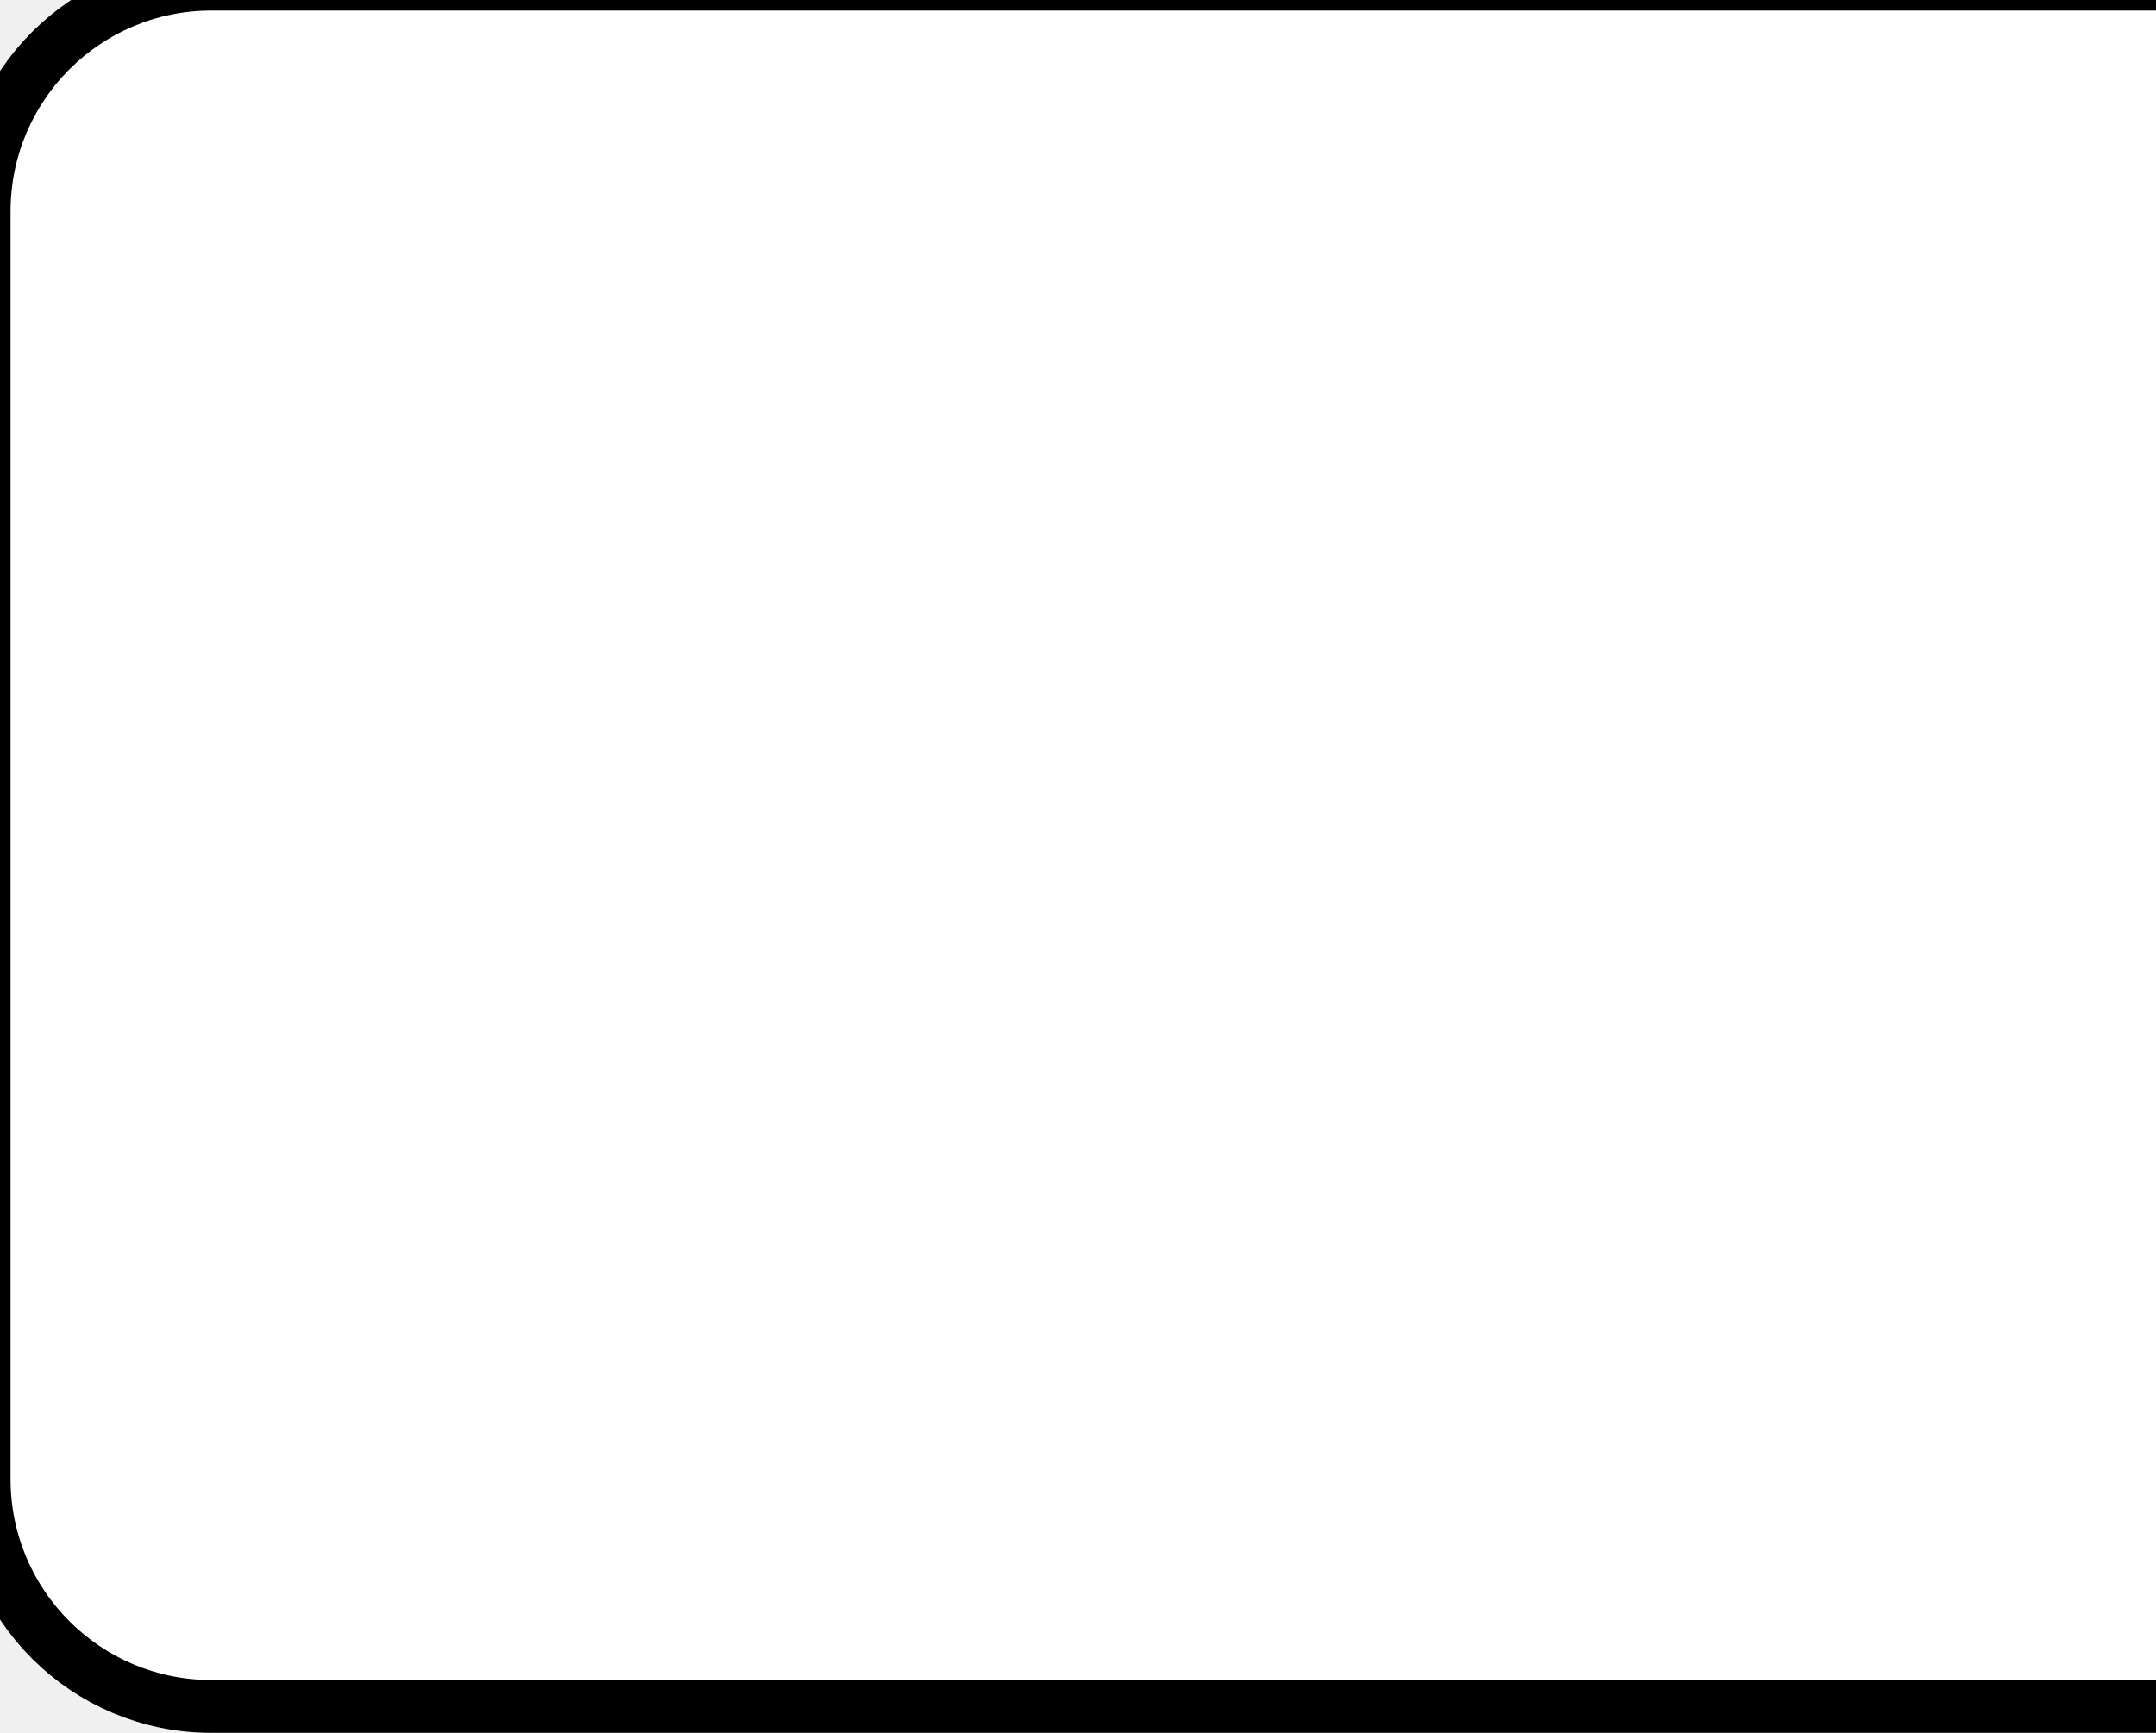
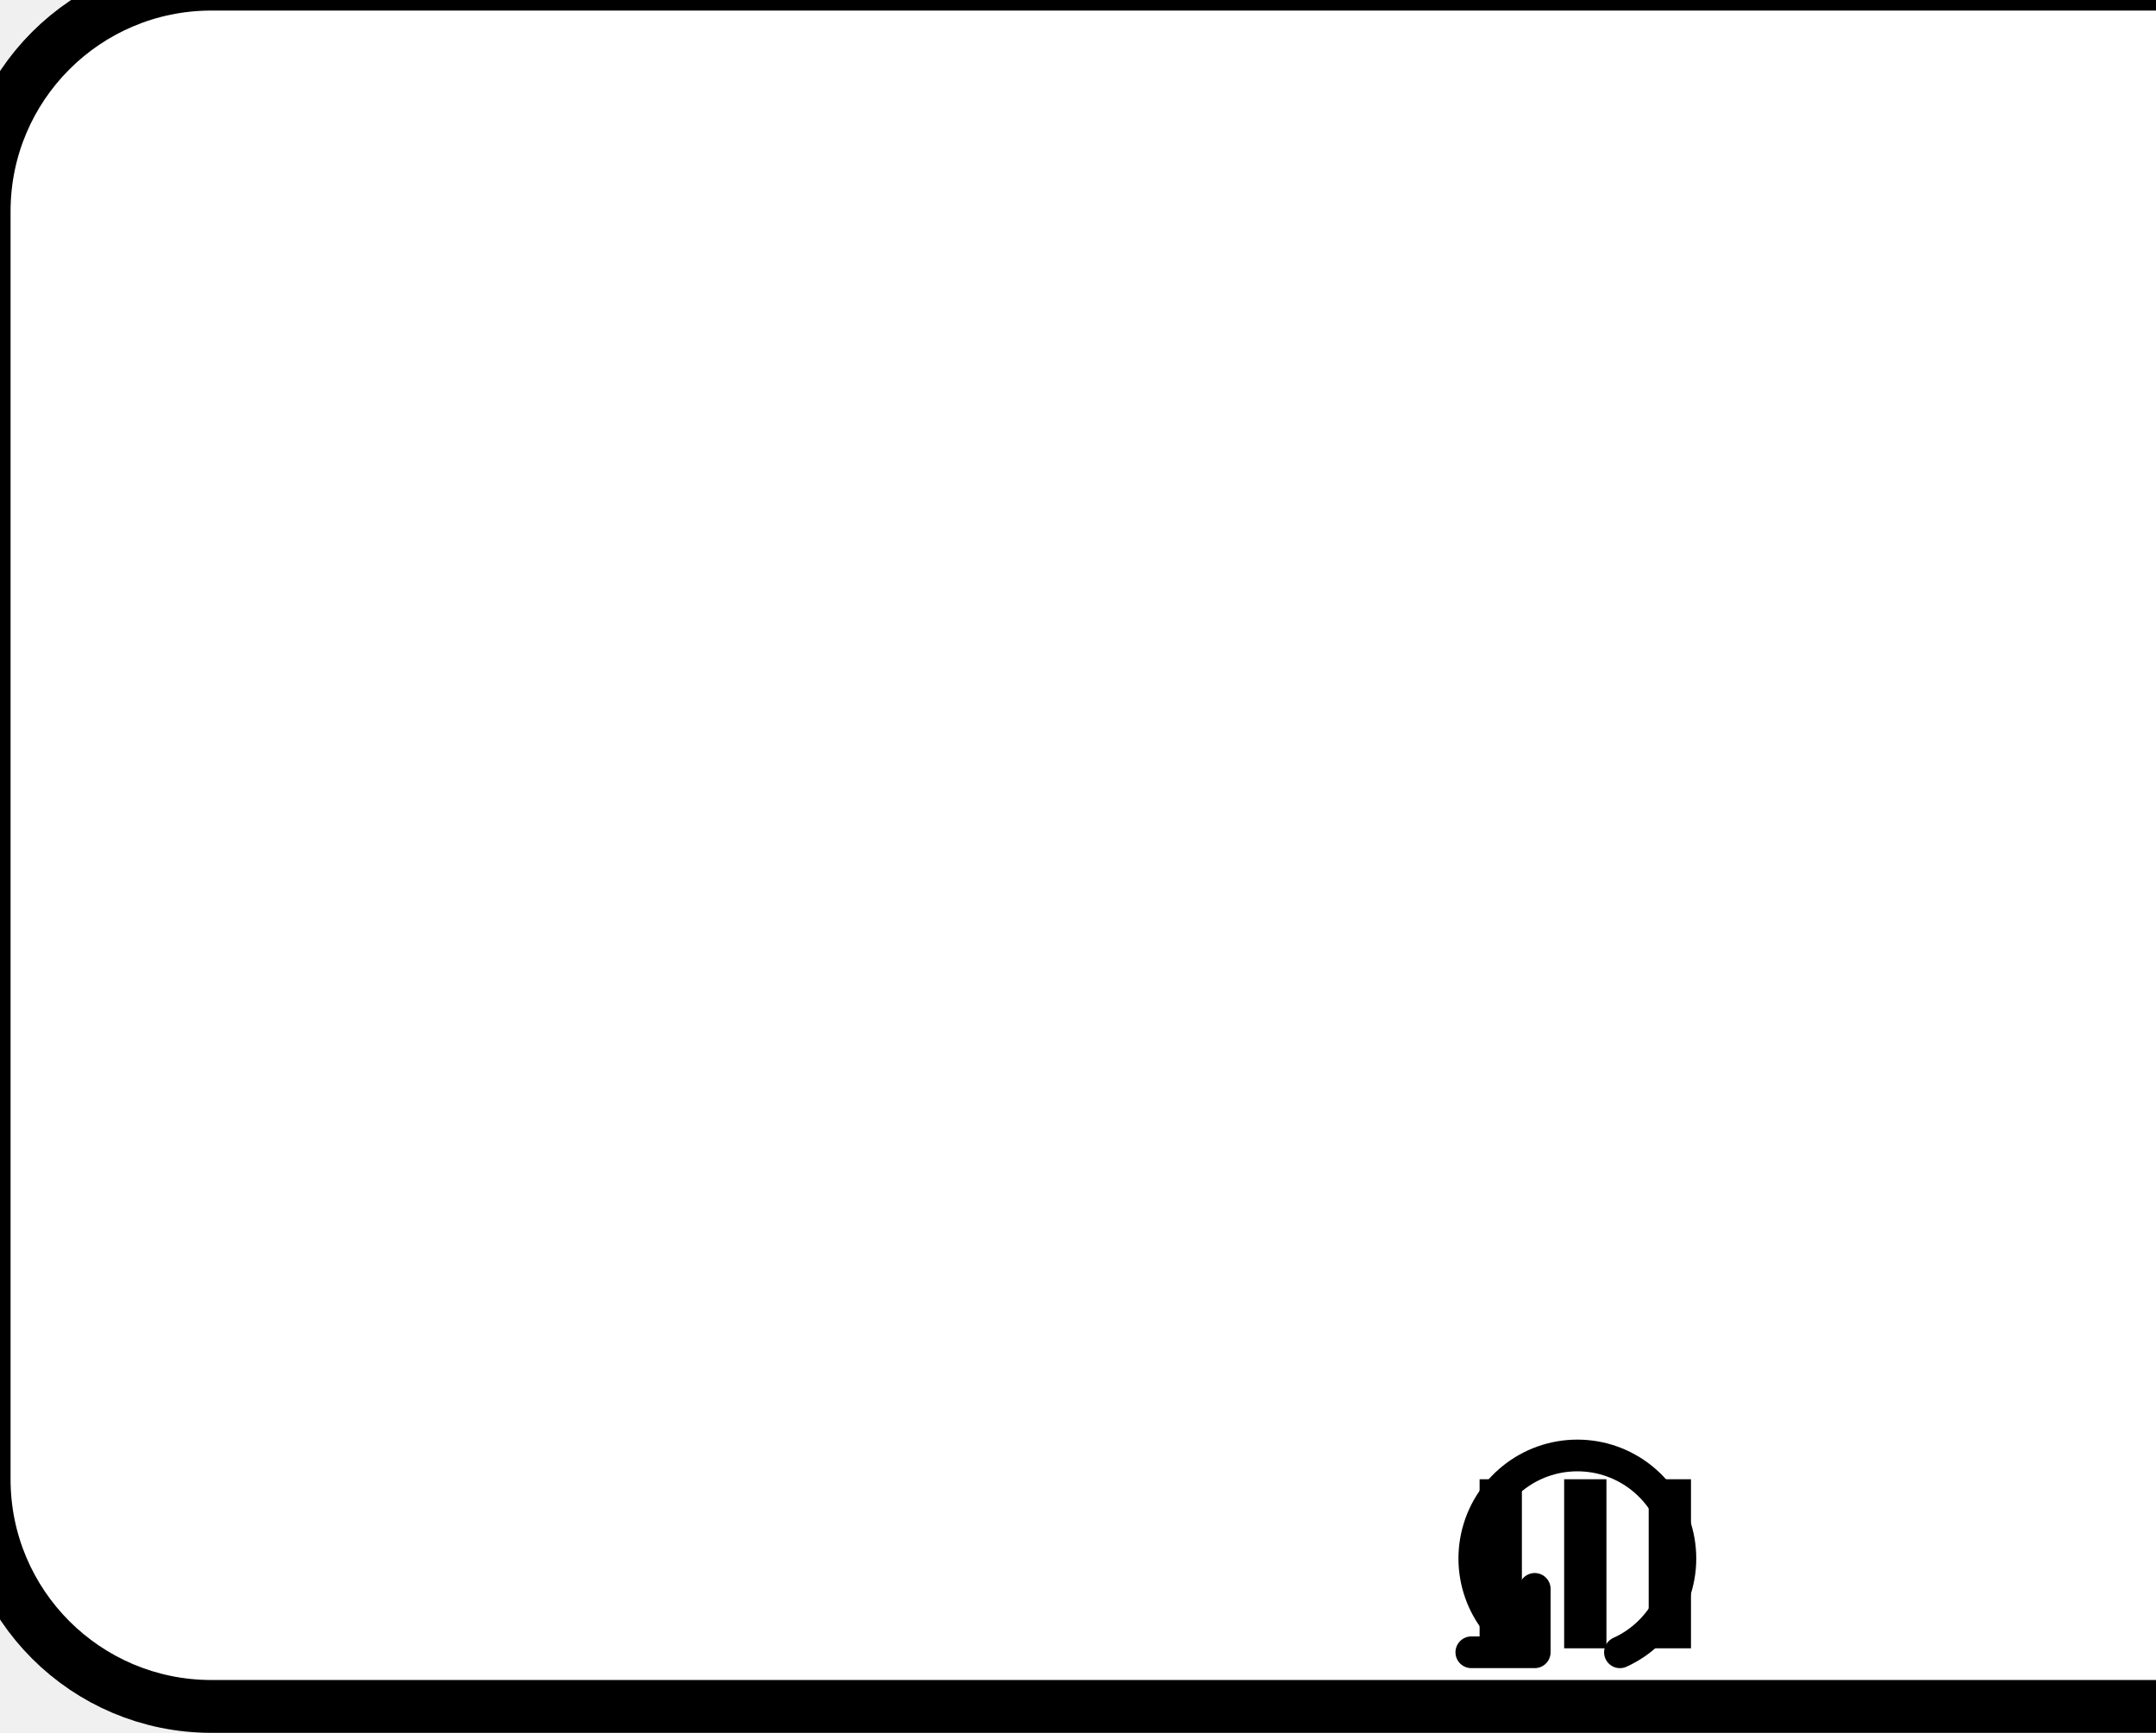
<svg xmlns="http://www.w3.org/2000/svg" xmlns:ns1="http://www.b3mn.org/oryx" width="102" height="82" version="1.0">
  <defs />
  <ns1:magnets>
    <ns1:magnet ns1:cx="0" ns1:cy="40" ns1:anchors="left" />
    <ns1:magnet ns1:cx="50" ns1:cy="80" ns1:anchors="bottom" />
    <ns1:magnet ns1:cx="100" ns1:cy="40" ns1:anchors="right" />
    <ns1:magnet ns1:cx="50" ns1:cy="0" ns1:anchors="top" />
    <ns1:magnet ns1:cx="50" ns1:cy="40" ns1:default="yes" />
  </ns1:magnets>
  <g pointer-events="fill" ns1:minimumSize="50 40">
    <rect id="callActivity" ns1:resize="vertical horizontal" ns1:anchors="bottom top right left" x="0" y="0" width="150" height="80" rx="10" ry="10" stroke="black" stroke-width="4" fill="none" />
    <rect id="bg_frame" ns1:resize="vertical horizontal" x="0" y="0" width="150" height="80" rx="10" ry="10" stroke="black" stroke-width="1" fill="white" />
    <text font-size="12" id="text_name" x="75" y="40" ns1:align="middle center" ns1:fittoelem="bg_frame" stroke="black">
	</text>
+     <g id="loop">
+       <path style="opacity:1;fill:none;fill-opacity:1;stroke:#000000;stroke-width:1.5;stroke-linecap:round;stroke-linejoin:round;stroke-miterlimit:2.1;stroke-dasharray:none;stroke-opacity:1" id="loop_path" d="M 72.608,75.188 L 72.608,78.188 L 69.608,78.188 M 72.608,78.188 A 4.875,4.875 0 1 1 76.639,78.189" />
+     </g>
+     <g id="mi">
+       <g id="parallel">
+         <path id="mi_path" fill="none" stroke="black" d="M71 70 v8 M75 70 v8 M79 70 v8" stroke-width="2" />
+       </g>
+     </g>
  </g>
</svg>
